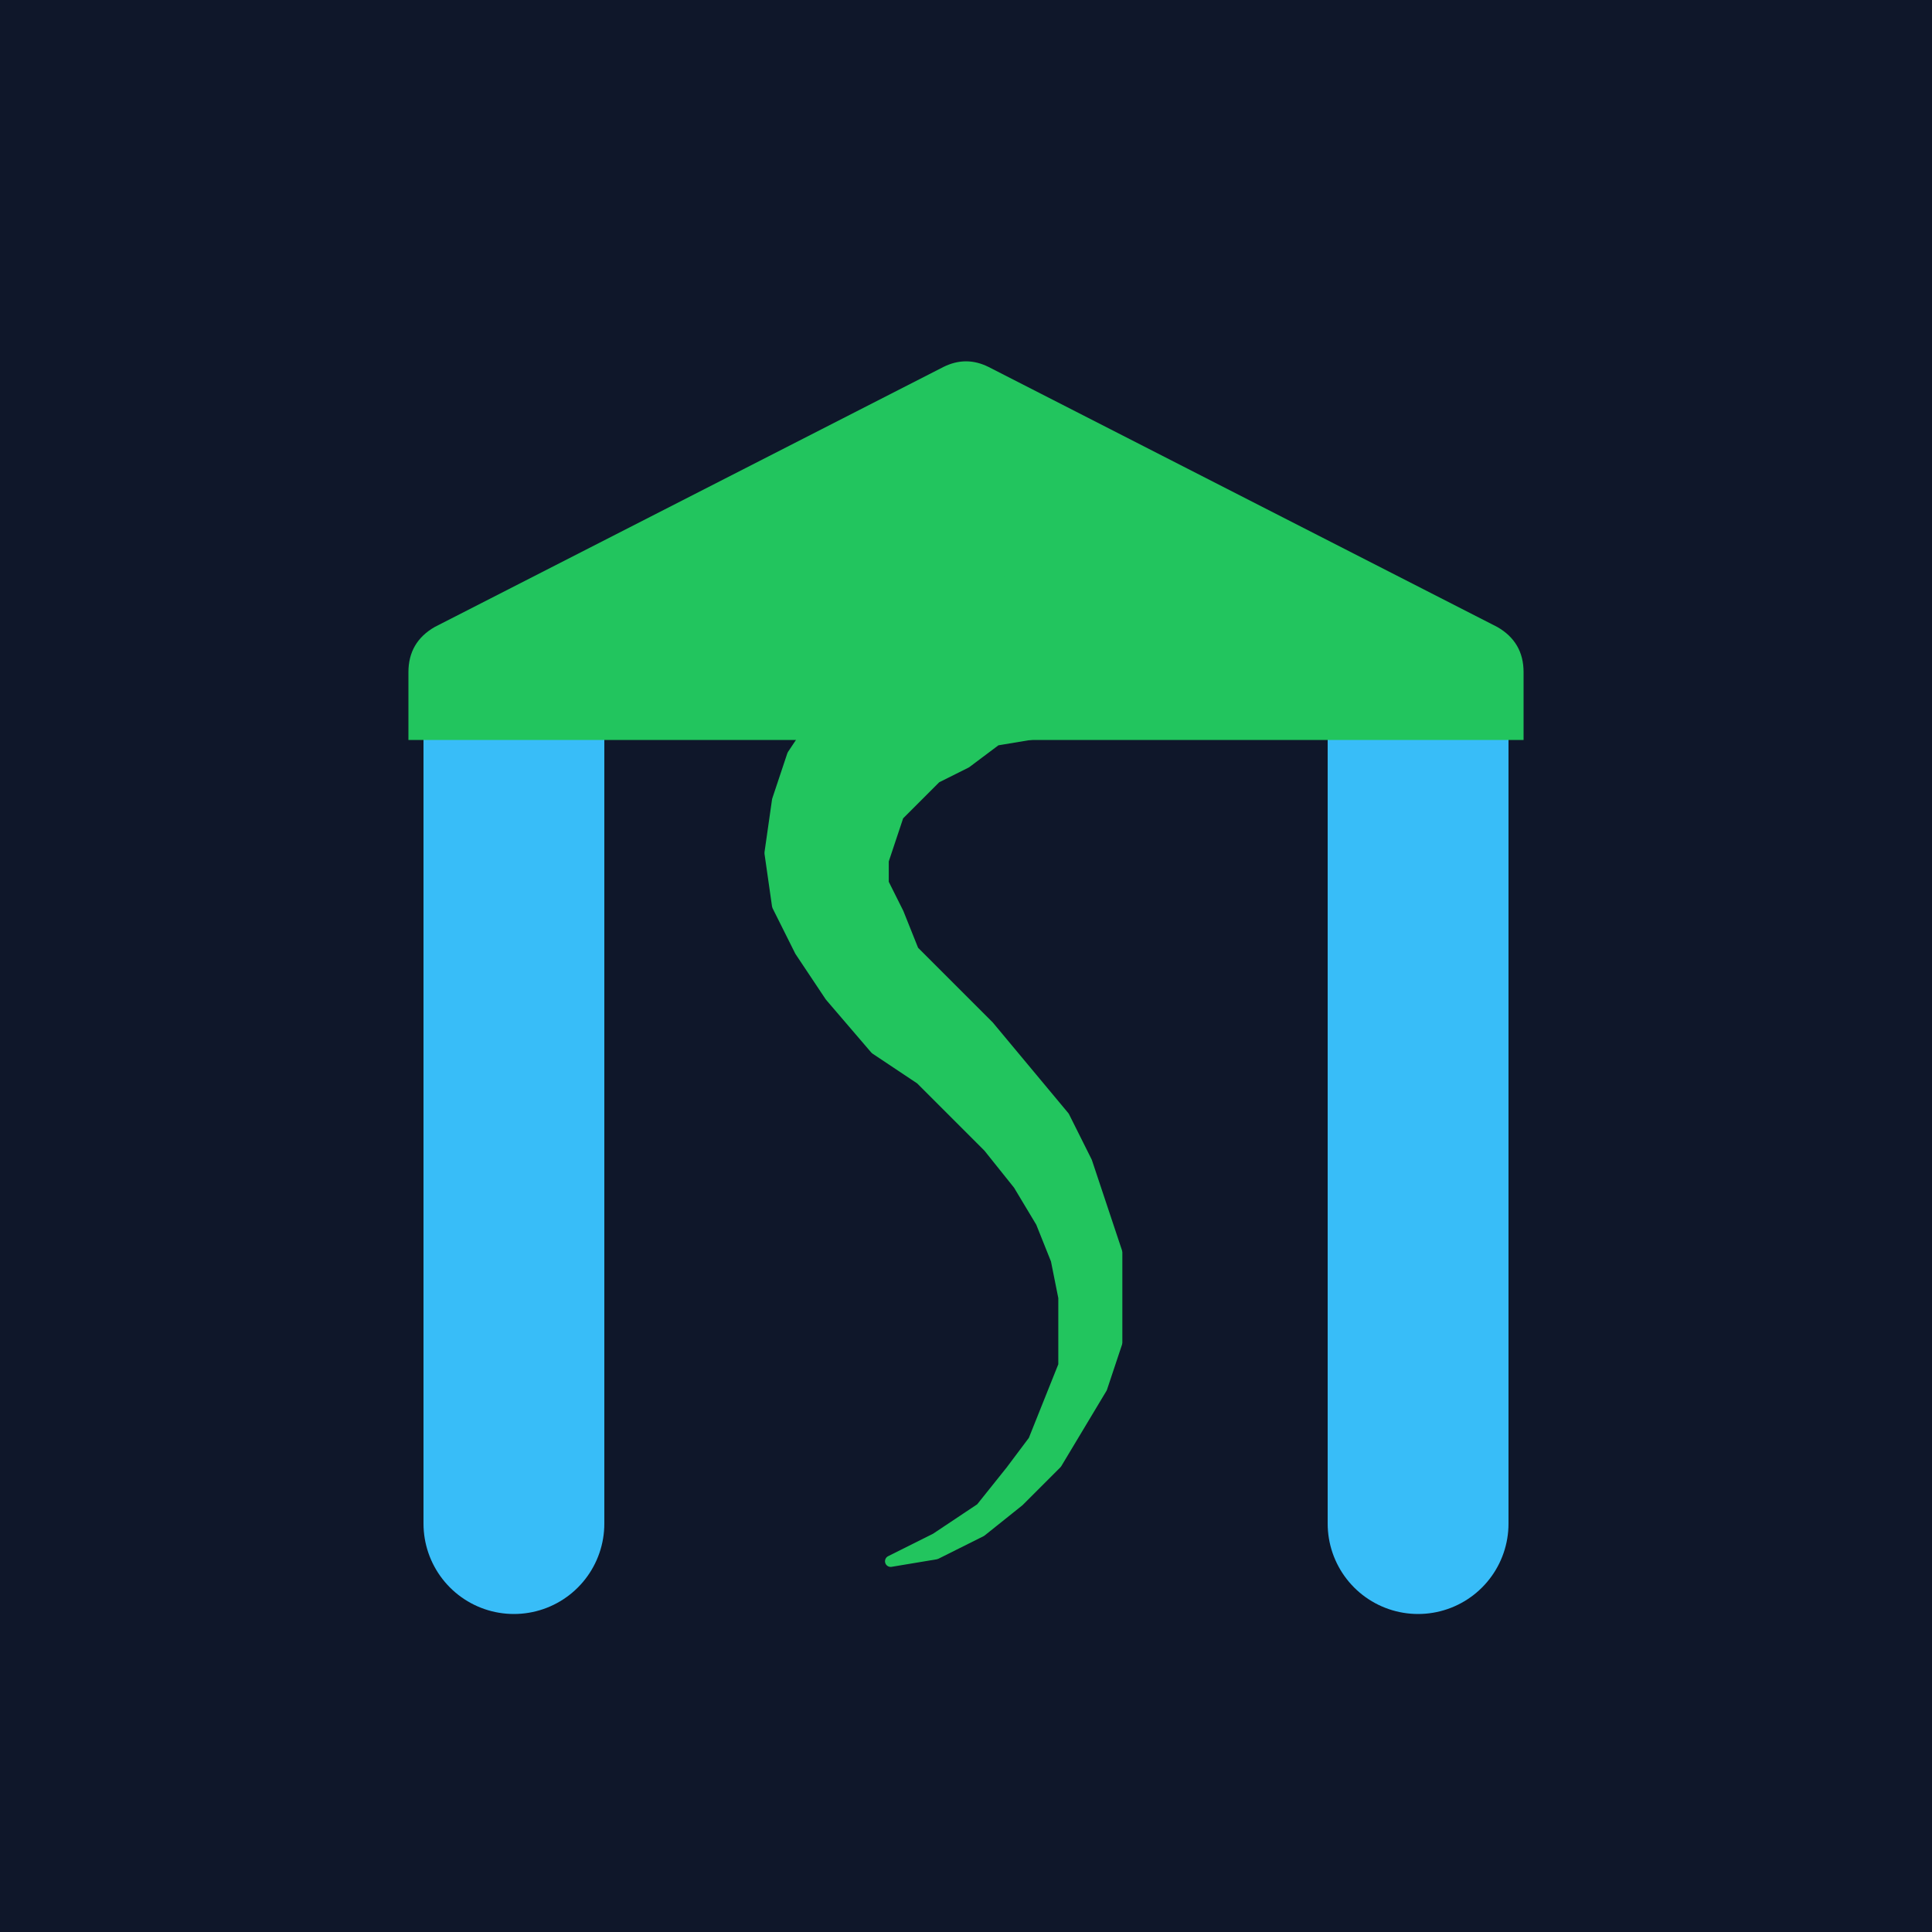
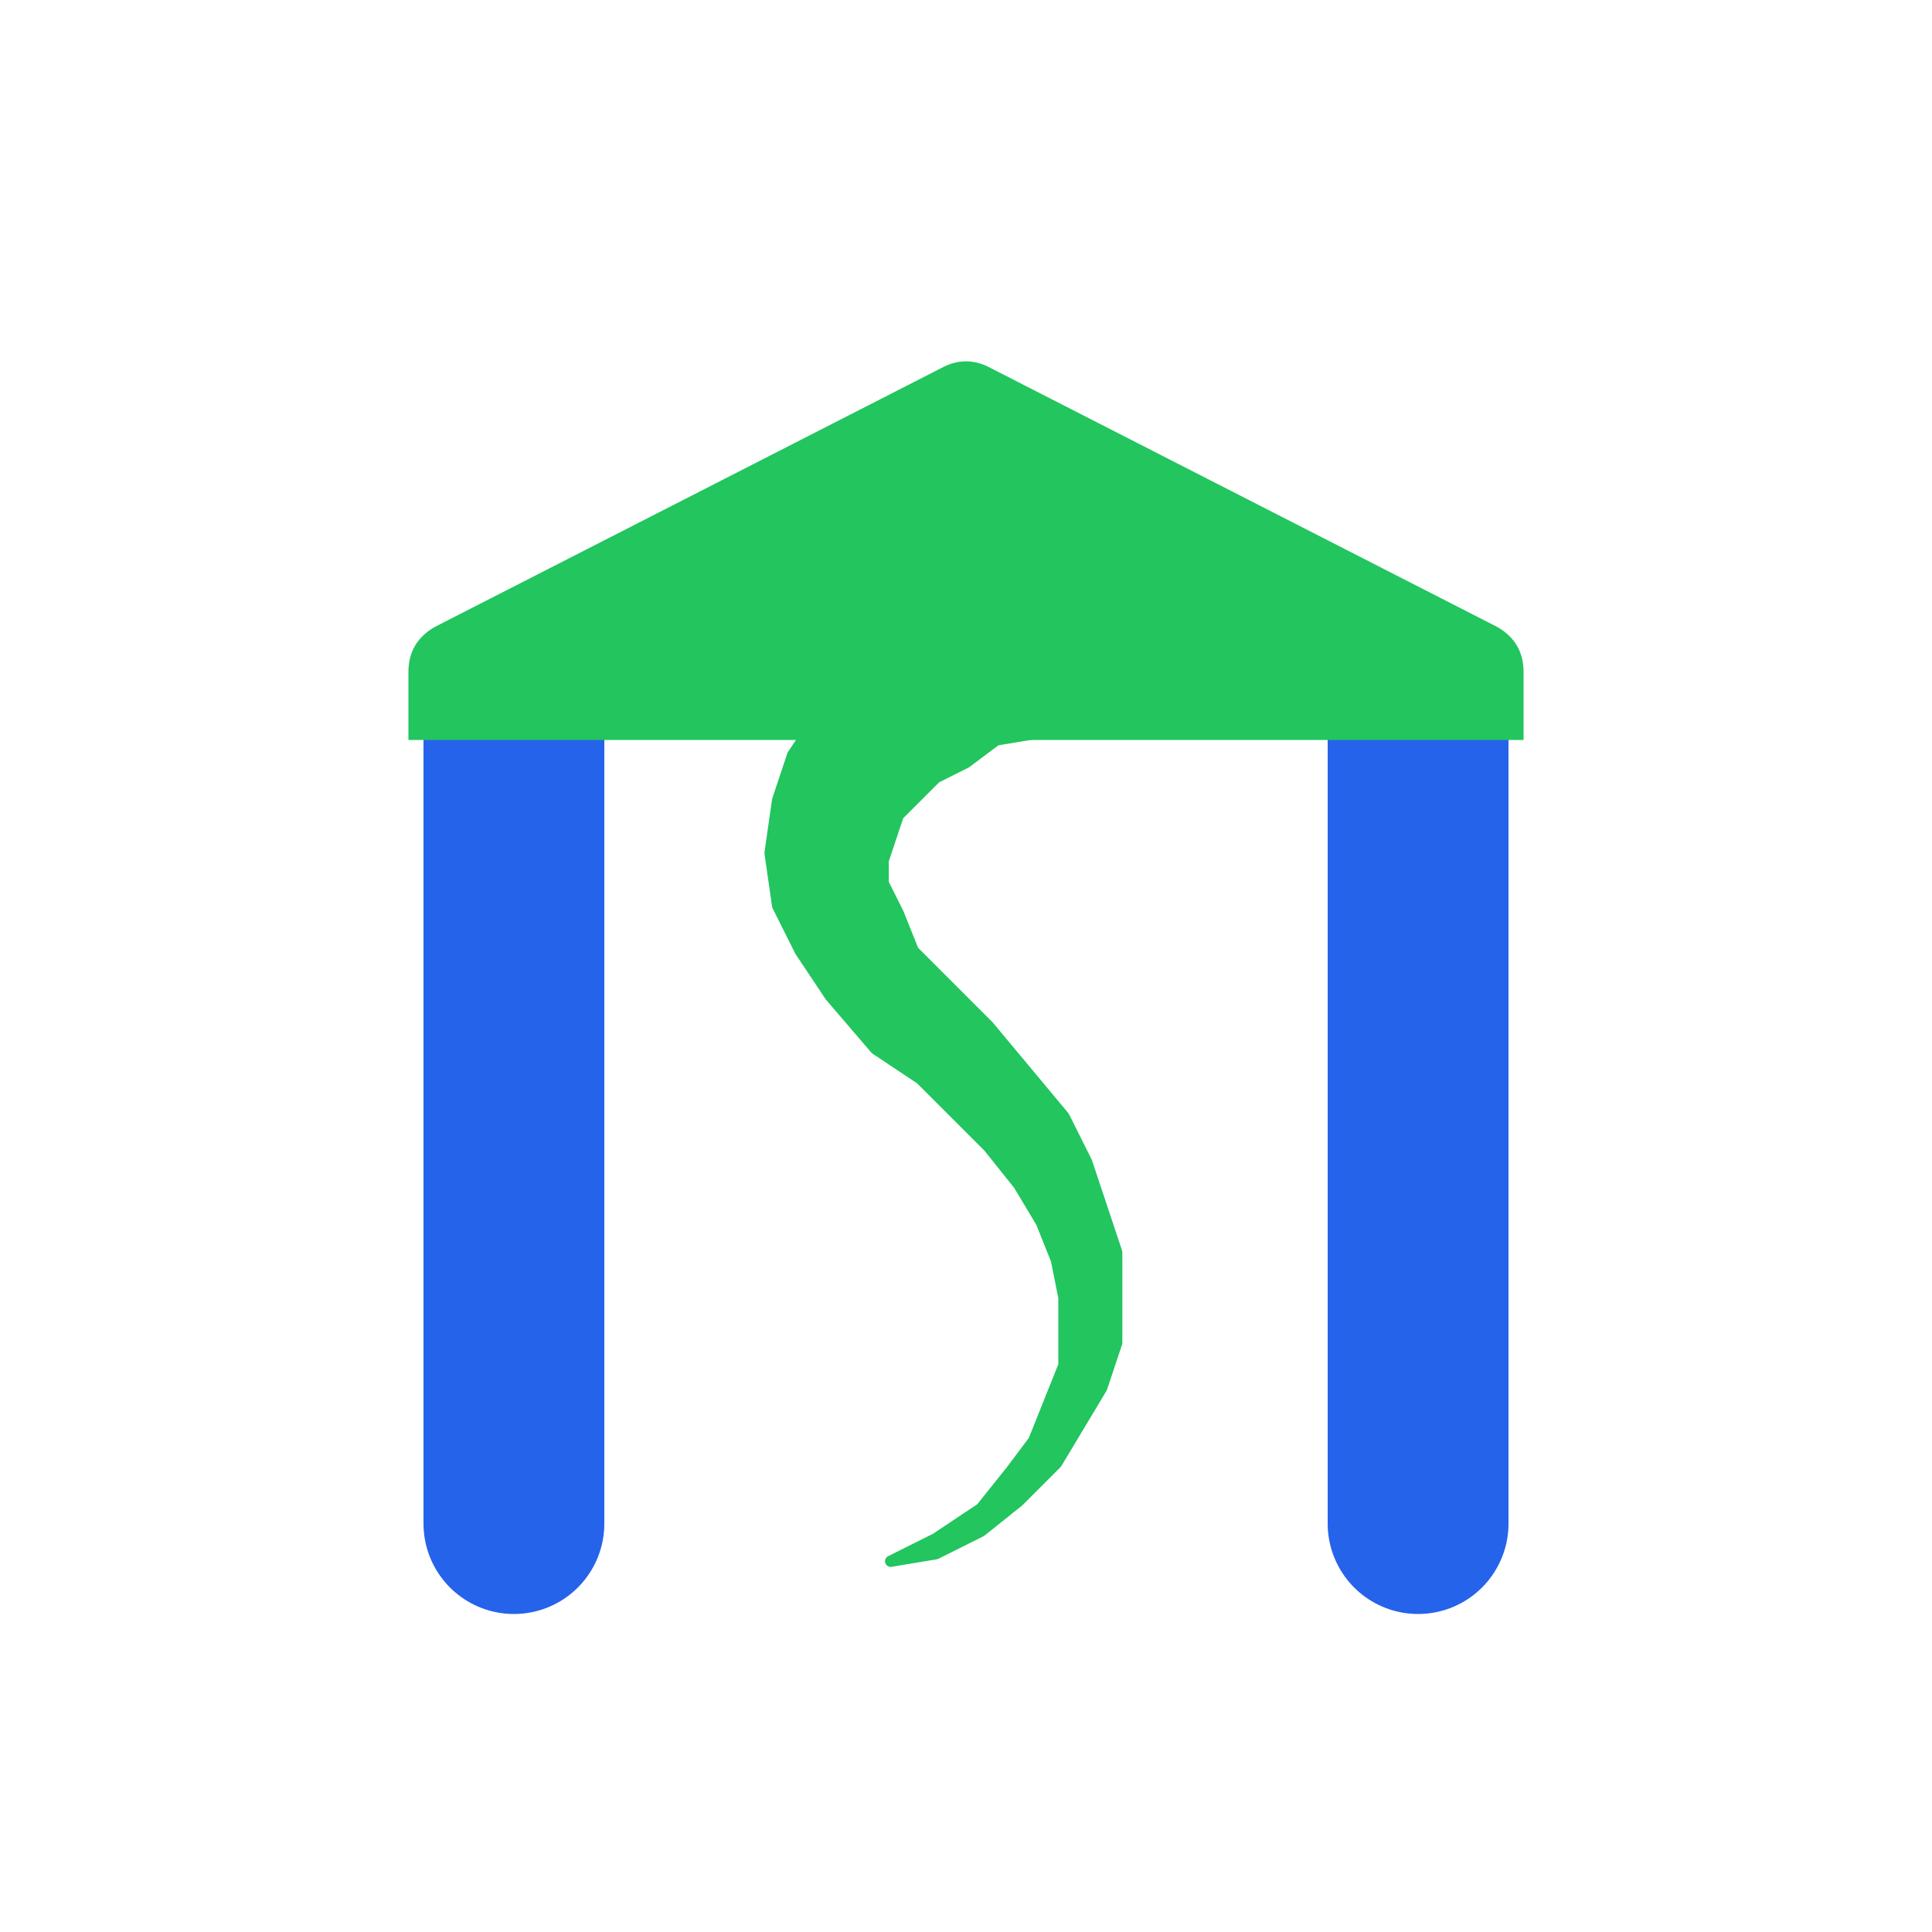
<svg xmlns="http://www.w3.org/2000/svg" viewBox="0 0 200 200">
-   <rect width="200" height="200" fill="#0F172A" />
+   <rect width="200" height="200" fill="#FFFFFF" />
  <g transform="translate(100 100) scale(.78) translate(-100 -92)">
-     <path d="M40 57V166M160 57V166" fill="none" stroke="#38BDF8" stroke-width="24" stroke-linecap="round" />
+     <path d="M40 57V166M160 57V166" fill="none" stroke="#2563EB" stroke-width="24" stroke-linecap="round" />
    <path d="M26 62V53Q26 49 29.5 47L97 12.5Q100 11 103 12.5L170.5 47Q174 49 174 53V62Z" fill="#22C55E" />
    <path d="M140 35 L131 36 L122 37 L113 39 L105 41 L98 44 L91 48 L86 53 L81 58 L77 64 L75 70 L74 77 L75 84 L78 90 L82 96 L88 103 L94 107 L99 112 L103 116 L107 121 L110 126 L112 131 L113 136 L113 140 L113 145 L111 150 L109 155 L106 159 L102 164 L96 168 L90 171 L96 170 L102 167 L107 163 L112 158 L115 153 L118 148 L120 142 L120 136 L120 130 L118 124 L116 118 L113 112 L108 106 L103 100 L97 94 L93 90 L91 85 L89 81 L89 78 L90 75 L91 72 L93 70 L96 67 L100 65 L104 62 L110 61 L116 59 L123 58 L130 57 L138 57 L140 57Z" fill="#22C55E" stroke="#22C55E" stroke-width="1.5" stroke-linejoin="round" />
  </g>
</svg>
